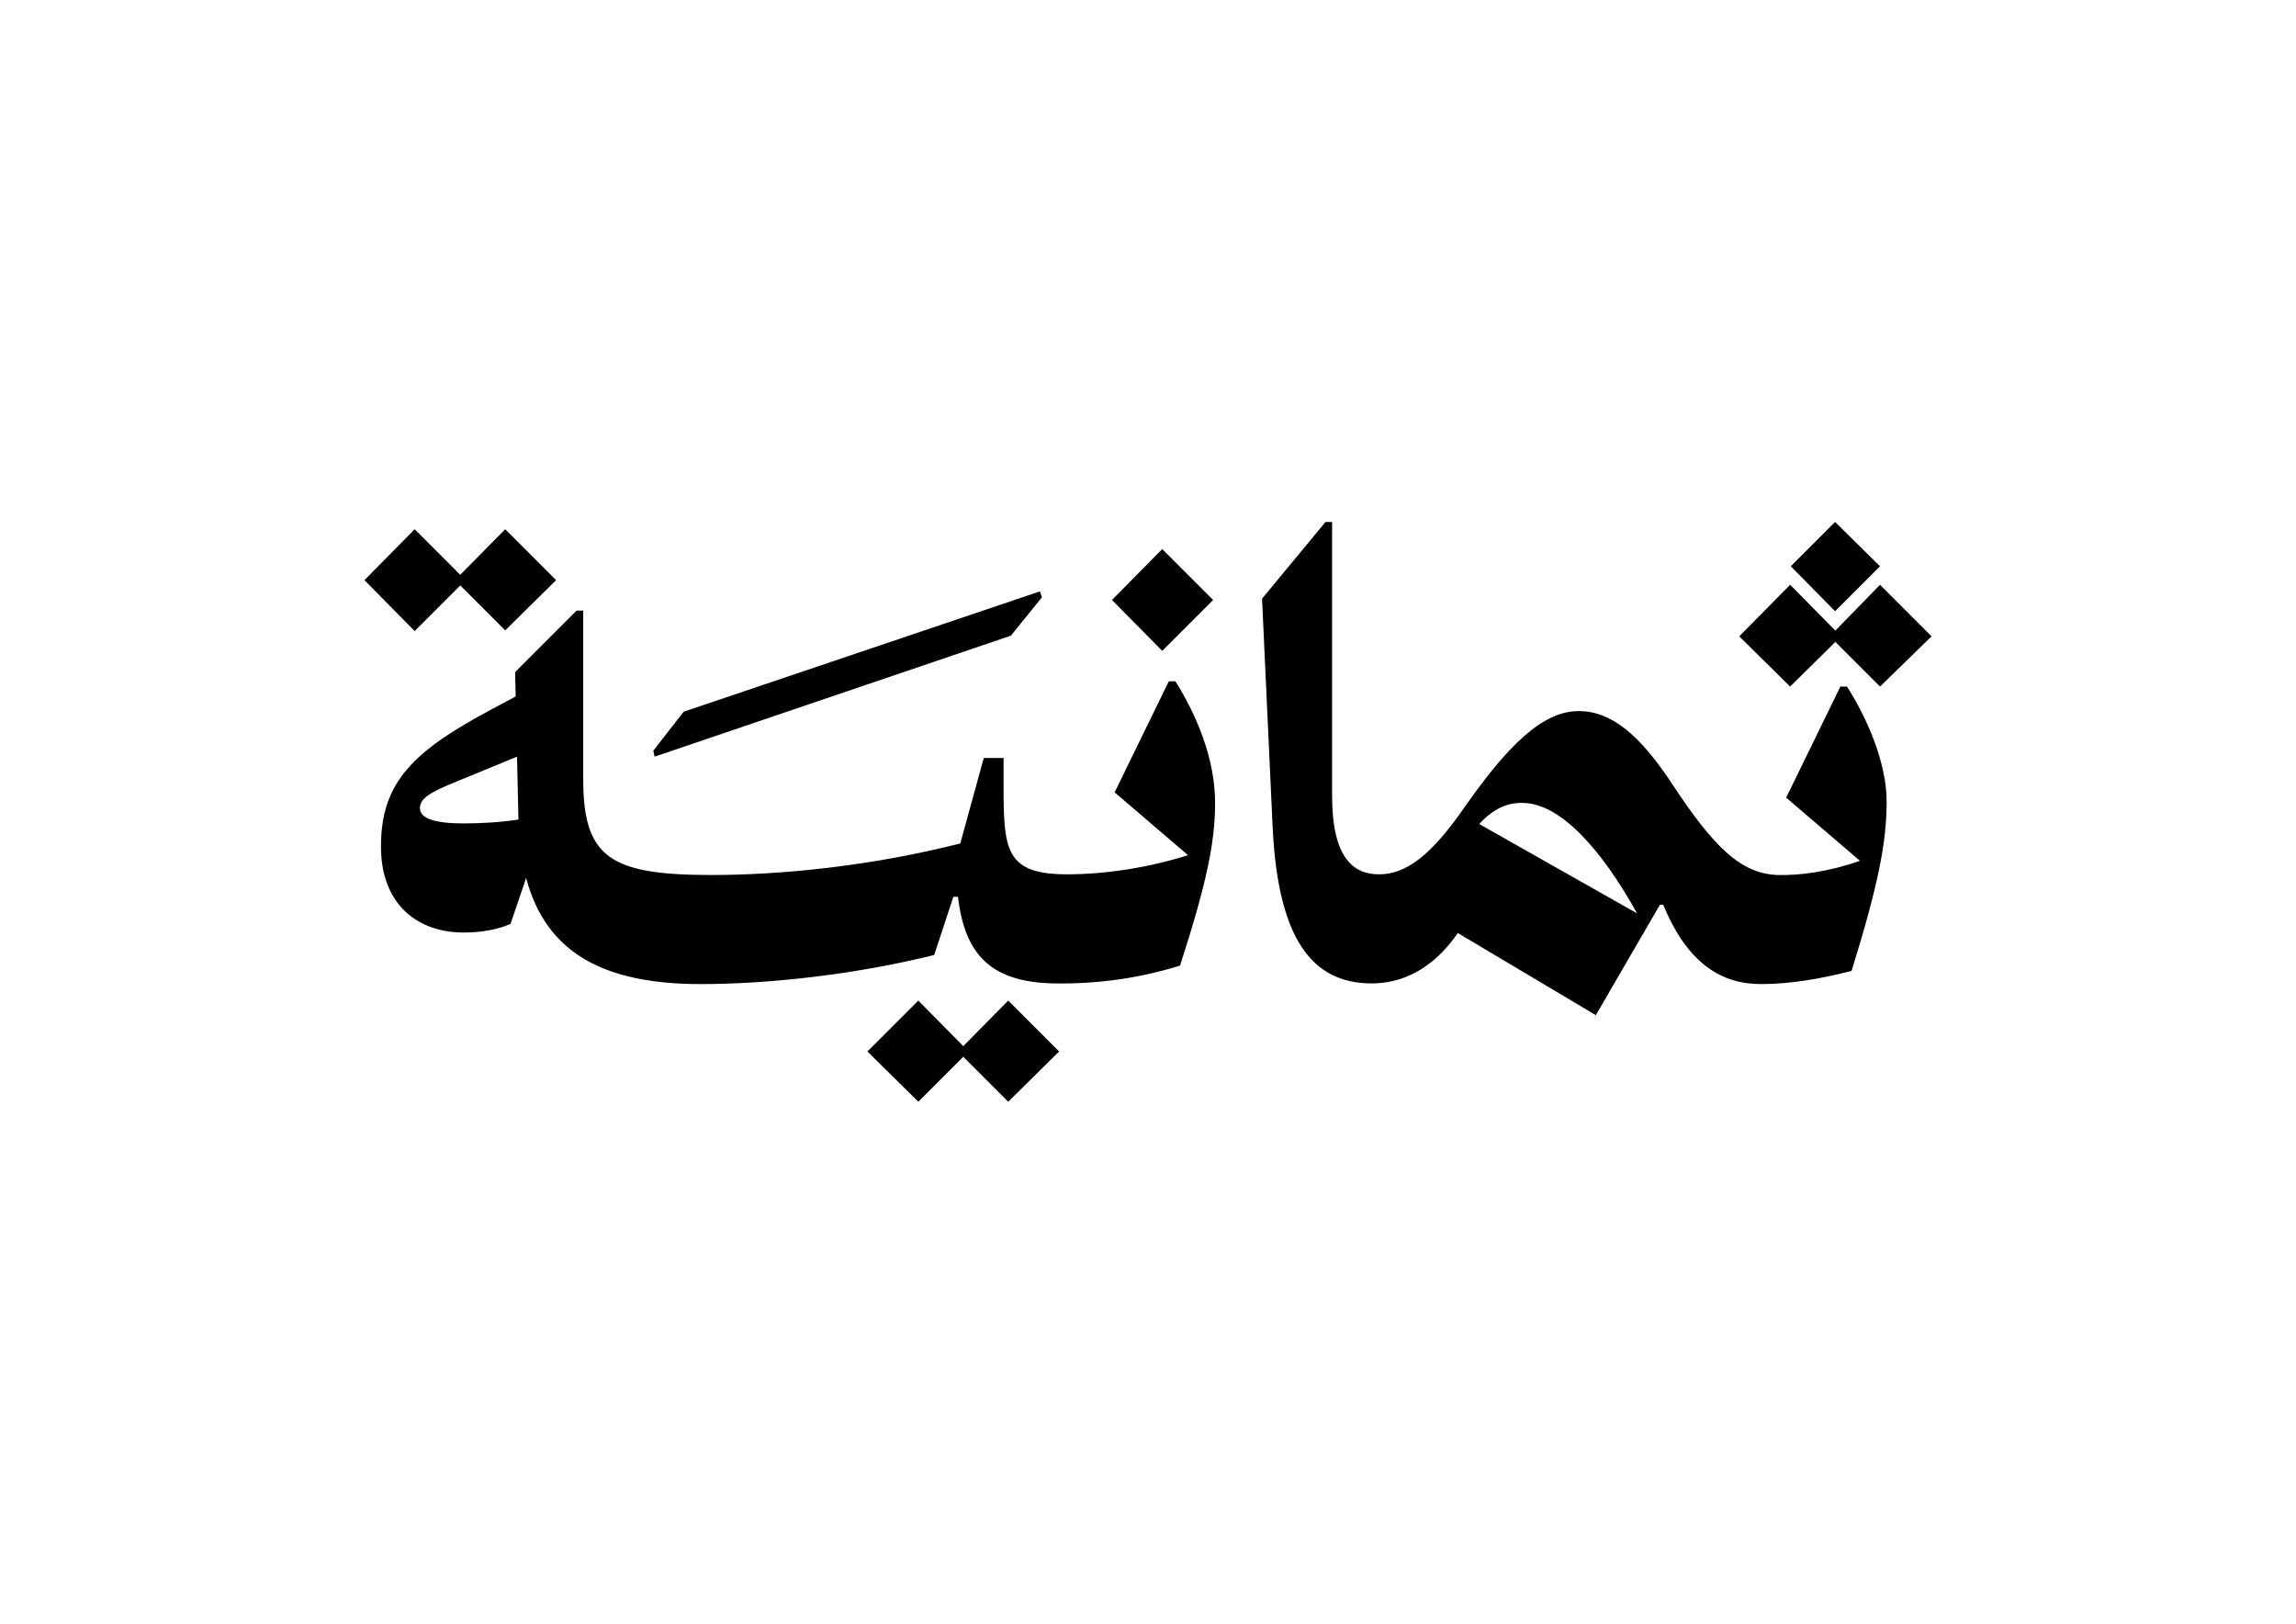
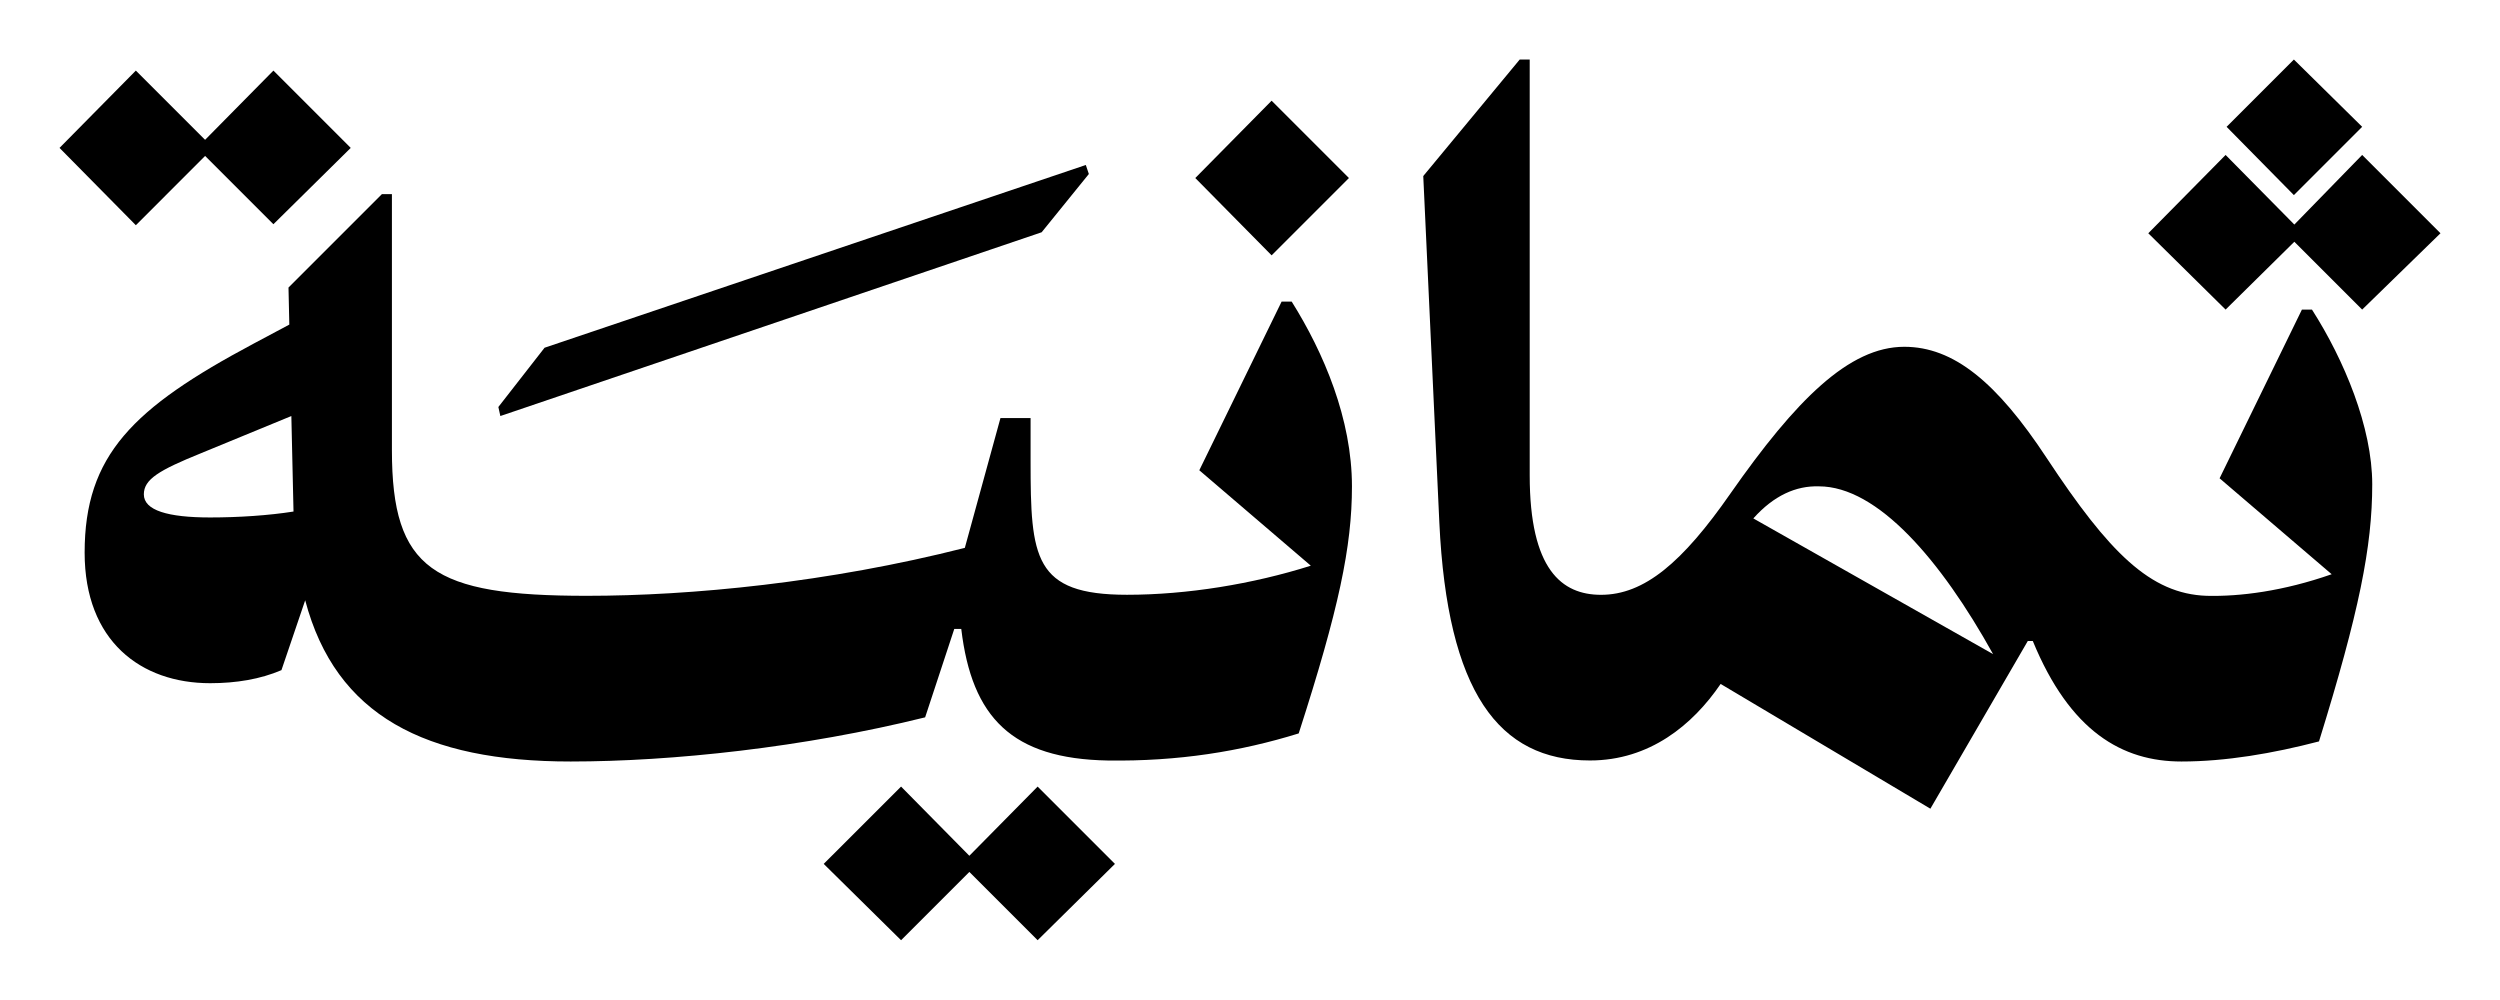
- <svg xmlns="http://www.w3.org/2000/svg" id="Layer_1" version="1.1" viewBox="0 0 841.89 595.28">
+ <svg xmlns="http://www.w3.org/2000/svg" id="Layer_1" version="1.1" viewBox="119.264 176.994 603.361 241.281">
  <polygon points="689.36 207.6 672.88 191.36 656.64 207.6 672.88 224.08 689.36 207.6" />
  <path d="M674.82,251.71l-19.87,40.72,27.05,23.15c-11.66,4.09-22.19,5.42-30.2,5.21-13.57-.48-23.51-10.42-38.54-33.2-12.12-18.42-22.54-26.9-34.41-26.9-13.33,0-26.17,12.85-41.93,35.38-11.63,16.72-20.84,24.48-31.26,24.48-9.45,0-17.21-6.06-17.21-28.84v-100.34h-2.42l-23.27,28.11,3.88,83.61c1.94,40.96,14.3,57.44,36.35,57.44,14.4,0,24.8-8.58,31.54-18.47l50.62,30.11,23.51-40.47h1.21c8.97,21.81,21.57,29.08,35.87,29.08,10.66,0,22.05-1.94,33.2-4.85,9.69-31.26,12.85-47.02,12.85-62.04,0-13.81-6.79-30.05-14.54-42.17h-2.42ZM542.42,302.11c4.96-5.54,10.28-7.9,15.82-7.74,14.18,0,29.48,17.85,42.04,40.49l-57.86-32.75Z" />
  <polygon points="353.21 383.53 336.73 366.83 318.06 385.49 336.73 403.91 353.21 387.43 369.69 403.91 388.35 385.49 369.69 366.83 353.21 383.53" />
  <polygon points="168.77 214.63 185.25 231.11 203.91 212.69 185.25 194.03 168.76 210.74 152.05 194.03 133.63 212.69 152.05 231.35 168.77 214.63" />
  <polygon points="444.82 219.96 426.16 201.3 407.74 219.96 426.16 238.62 444.82 219.96" />
  <polygon points="370.66 233.05 382.05 218.99 381.32 216.81 250.69 260.92 239.54 275.22 240.02 277.4 370.66 233.05" />
  <path d="M428.58,249.77l-19.87,40.72,26.91,23.03c-14.02,4.44-29.88,7.02-44.36,7.02-22.54,0-23.27-8.97-23.27-32.23v-10.42h-7.27l-8.6,31.33c-32.97,8.38-66.05,11.57-91.25,11.57-37.08,0-47.02-6.3-47.02-35.14v-61.8h-2.42l-22.54,22.54.2,8.94-8.68,4.63c-29.08,15.51-40.72,26.9-40.72,50.41,0,21.33,13.57,31.51,30.29,31.51,6.3,0,12.12-.97,17.21-3.15l5.73-16.86c7.37,27.85,28.99,38.91,64.07,38.91,24.48,0,56.23-3.39,85.55-10.66l7.03-21.33h1.69c2.55,21.42,12.26,31.34,35.39,31.75,16.97.24,31.99-2.18,46.05-6.54,9.69-30.05,12.85-45.08,12.85-59.62,0-16.24-6.79-32.23-14.54-44.59h-2.42ZM169.98,301.88c-10.18,0-16-1.7-16-5.57,0-3.64,3.64-5.82,13.81-9.94l21.79-8.97.51,22.54c0,.17,0,.34.01.51-5.91.94-13.23,1.43-20.13,1.43Z" />
  <polygon points="672.99 231.19 656.4 214.39 637.74 233.29 656.4 251.71 672.99 235.34 689.36 251.71 708.26 233.29 689.36 214.39 672.99 231.19" />
</svg>
